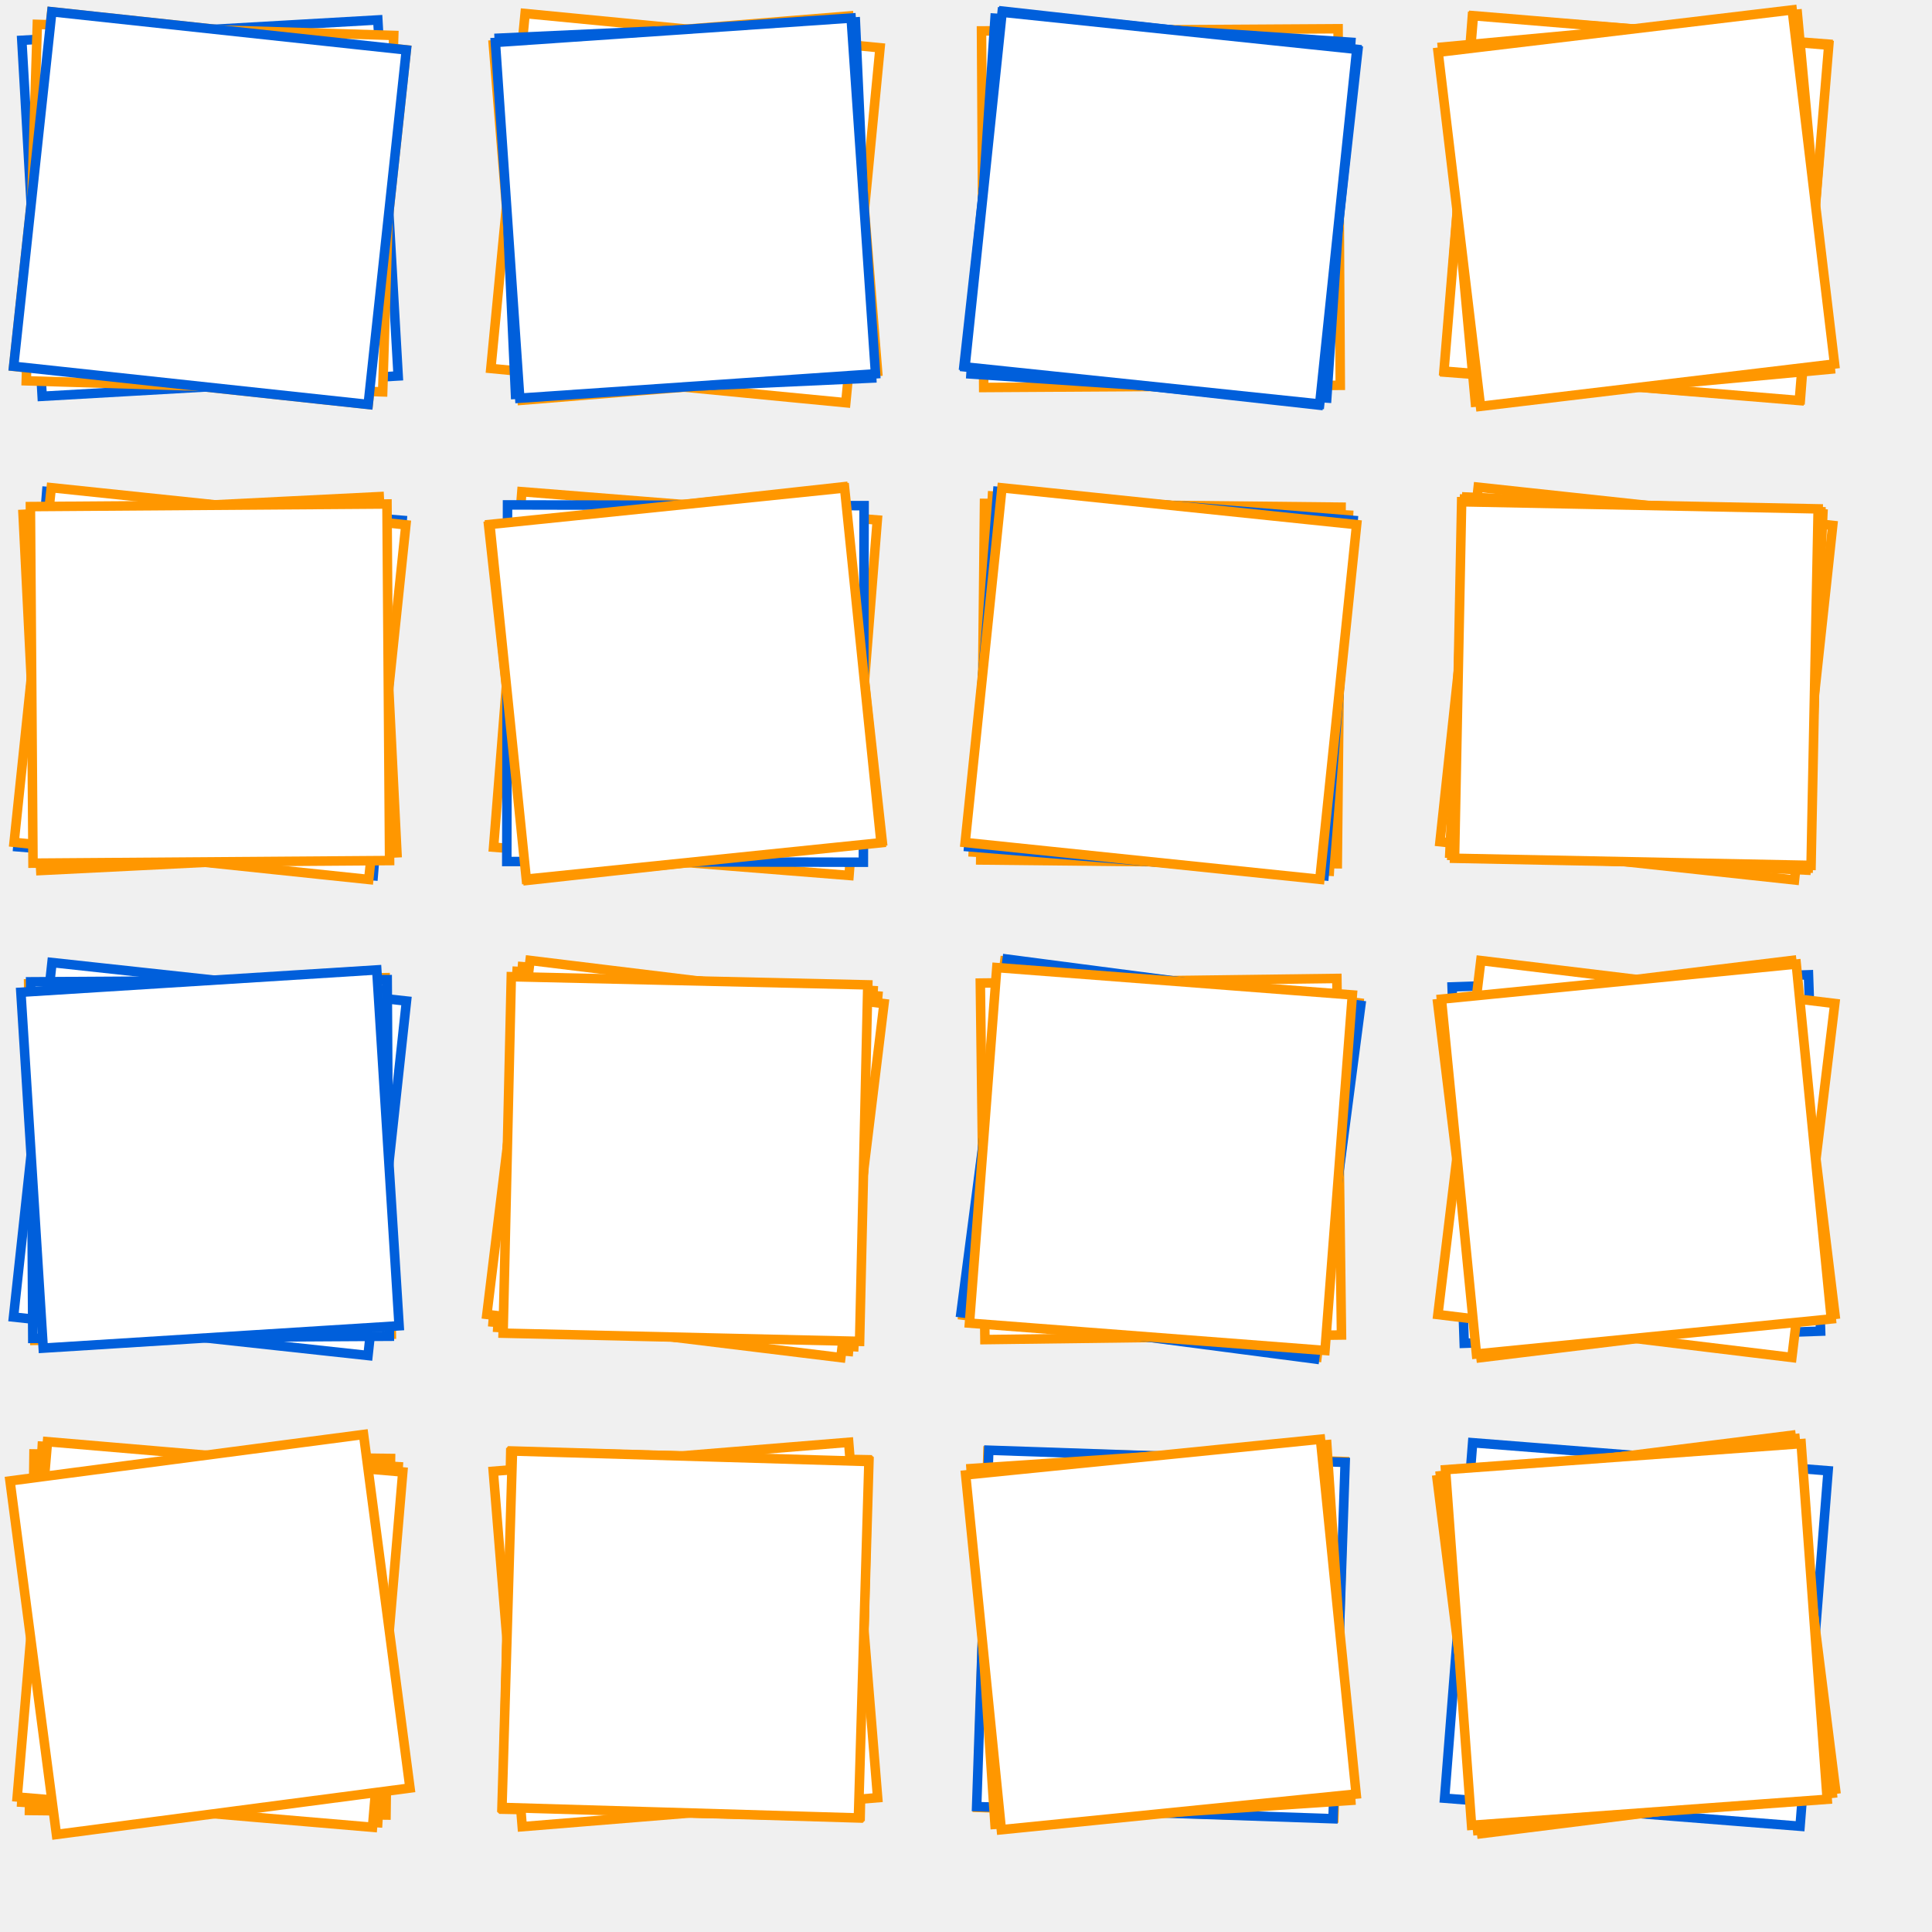
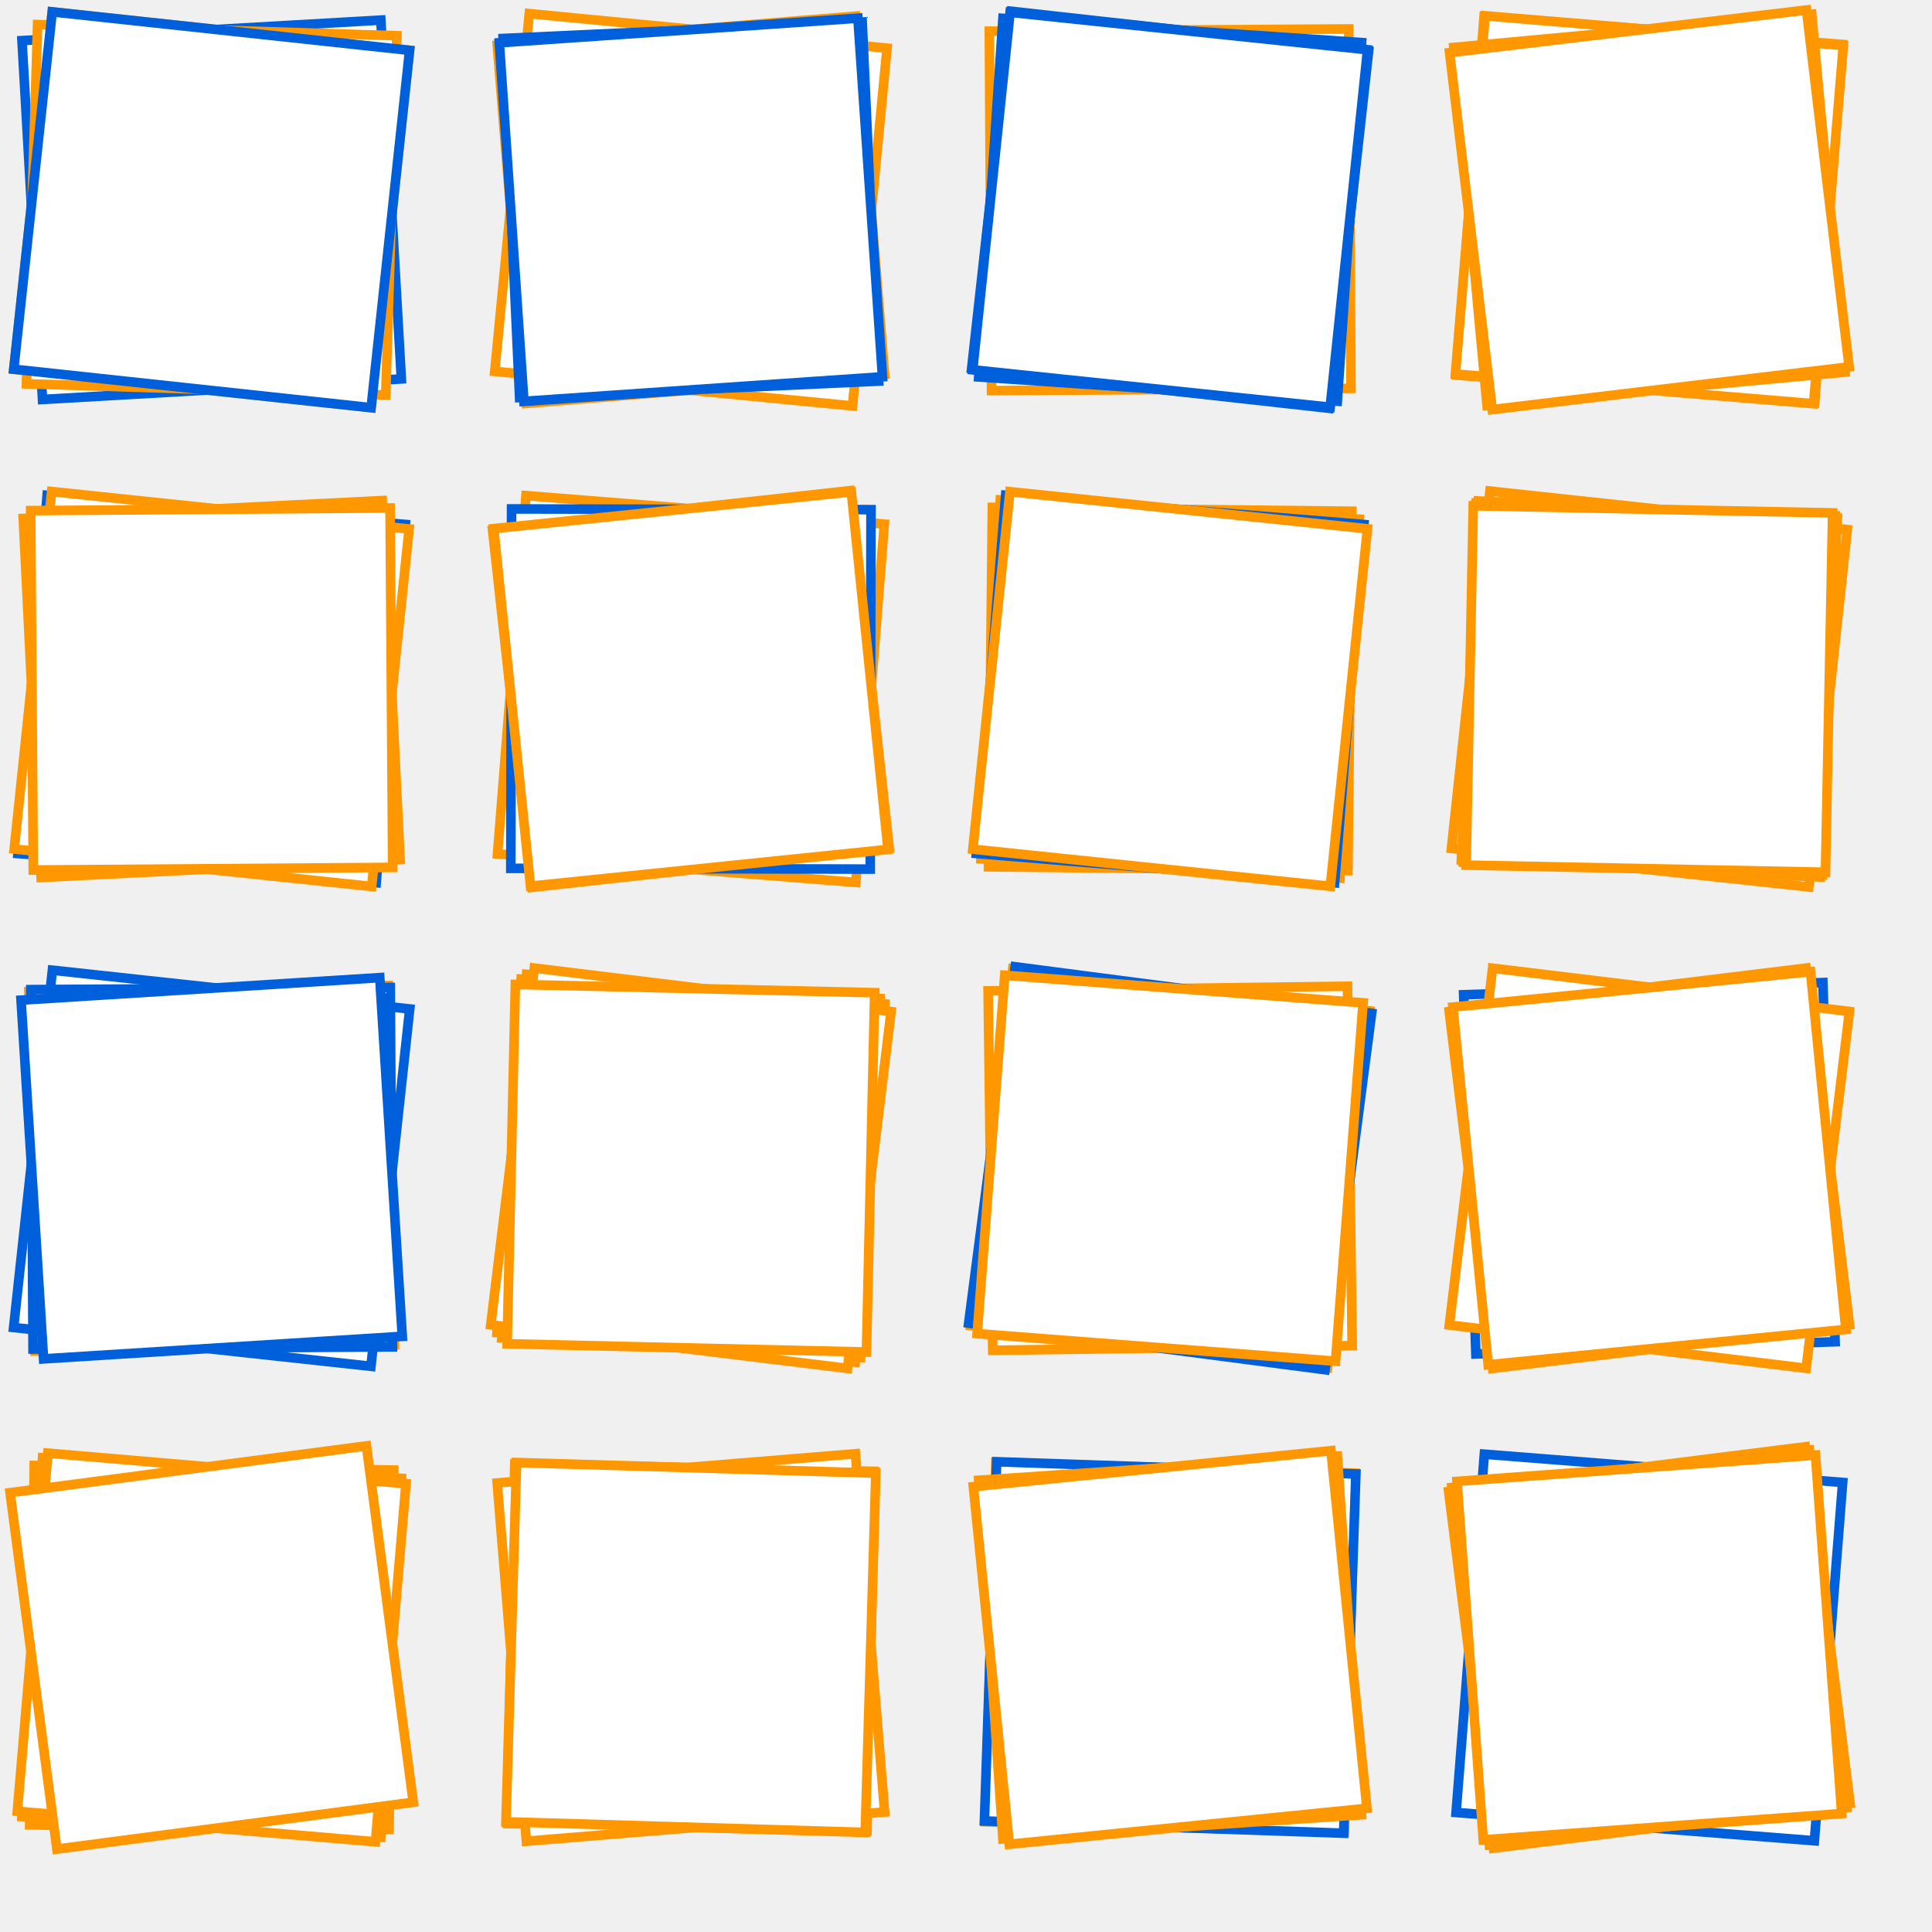
<svg xmlns="http://www.w3.org/2000/svg" baseProfile="full" height="256" version="1.1" width="256">
  <defs>
    <marker id="arrow" markerHeight="3.5" markerWidth="5" orient="auto" refX="5.0" refY="1.7">
      <polygon points="0,0 5,1.75 0,3.5" />
    </marker>
  </defs>
-   <g style="fill:white; stroke: black; stroke-width: 0.01;" transform="scale(63.0) translate(0.4416747 0.4377309)">
+   <g style="fill:white; stroke: black; stroke-width: 0.01;" transform="scale(63.50118) translate(0.4416747 0.4377309)">
    <g>
      <g>
        <g>
          <g>
            <g>
              <g>
                <g>
                  <g>
                    <g>
                      <g>
                        <g>
                          <g>
                            <g>
                              <g>
                                <g>
                                  <g transform="matrix(1.0, 0.0, 0.0, 1.0, 0.0, 0.0)">
                                    <g>
                                      <g>
                                        <g>
                                          <g transform="matrix(0.9942976, 0.1066405, -0.1066405, 0.9942976, 0.0, 0.0)">
                                            <g style="stroke: #ff9700;stroke-width: 0.02;" transform="matrix(1.0, 0.0, 0.0, 1.0, 0.0, 0.0)">
                                              <rect height="0.75" width="0.75" x="-0.375" y="-0.375" />
                                            </g>
                                          </g>
                                          <g transform="matrix(0.9983694, -0.05708367, 0.05708367, 0.9983694, 0.0, 0.0)">
                                            <g style="stroke: #005fdb;stroke-width: 0.02;" transform="matrix(1.0, 0.0, 0.0, 1.0, 0.0, 0.0)">
                                              <rect height="0.75" width="0.75" x="-0.375" y="-0.375" />
                                            </g>
                                          </g>
                                        </g>
                                        <g transform="matrix(0.9995199, 0.03098397, -0.03098397, 0.9995199, 0.0, 0.0)">
                                          <g style="stroke: #ff9700;stroke-width: 0.02;" transform="matrix(1.0, 0.0, 0.0, 1.0, 0.0, 0.0)">
                                            <rect height="0.75" width="0.75" x="-0.375" y="-0.375" />
                                          </g>
                                        </g>
                                      </g>
                                      <g transform="matrix(0.9942519, 0.1070657, -0.1070657, 0.9942519, 0.0, 0.0)">
                                        <g style="stroke: #005fdb;stroke-width: 0.02;" transform="matrix(1.0, 0.0, 0.0, 1.0, 0.0, 0.0)">
                                          <rect height="0.75" width="0.75" x="-0.375" y="-0.375" />
                                        </g>
                                      </g>
                                    </g>
                                  </g>
                                  <g transform="matrix(1.0, 0.0, 0.0, 1.0, 0.0, 1.0)">
                                    <g>
                                      <g>
                                        <g>
                                          <g transform="matrix(0.9967039, 0.08112543, -0.08112543, 0.9967039, 0.0, 0.0)">
                                            <g style="stroke: #005fdb;stroke-width: 0.02;" transform="matrix(1.0, 0.0, 0.0, 1.0, 0.0, 0.0)">
                                              <rect height="0.75" width="0.75" x="-0.375" y="-0.375" />
                                            </g>
                                          </g>
                                          <g transform="matrix(0.998765, -0.04968279, 0.04968279, 0.998765, 0.0, 0.0)">
                                            <g style="stroke: #ff9700;stroke-width: 0.02;" transform="matrix(1.0, 0.0, 0.0, 1.0, 0.0, 0.0)">
                                              <rect height="0.75" width="0.75" x="-0.375" y="-0.375" />
                                            </g>
                                          </g>
                                        </g>
                                        <g transform="matrix(0.9945536, 0.104226, -0.104226, 0.9945536, 0.0, 0.0)">
                                          <g style="stroke: #ff9700;stroke-width: 0.02;" transform="matrix(1.0, 0.0, 0.0, 1.0, 0.0, 0.0)">
                                            <rect height="0.75" width="0.75" x="-0.375" y="-0.375" />
                                          </g>
                                        </g>
                                      </g>
                                      <g transform="matrix(0.9999734, -0.007292955, 0.007292955, 0.9999734, 0.0, 0.0)">
                                        <g style="stroke: #ff9700;stroke-width: 0.02;" transform="matrix(1.0, 0.0, 0.0, 1.0, 0.0, 0.0)">
                                          <rect height="0.75" width="0.75" x="-0.375" y="-0.375" />
                                        </g>
                                      </g>
                                    </g>
                                  </g>
                                </g>
                                <g transform="matrix(1.0, 0.0, 0.0, 1.0, 0.0, 2.0)">
                                  <g>
                                    <g>
                                      <g>
                                        <g transform="matrix(0.9998515, -0.01723292, 0.01723292, 0.9998515, 0.0, 0.0)">
                                          <g style="stroke: #ff9700;stroke-width: 0.02;" transform="matrix(1.0, 0.0, 0.0, 1.0, 0.0, 0.0)">
                                            <rect height="0.75" width="0.75" x="-0.375" y="-0.375" />
                                          </g>
                                        </g>
                                        <g transform="matrix(0.9941601, 0.1079155, -0.1079155, 0.9941601, 0.0, 0.0)">
                                          <g style="stroke: #005fdb;stroke-width: 0.02;" transform="matrix(1.0, 0.0, 0.0, 1.0, 0.0, 0.0)">
                                            <rect height="0.75" width="0.75" x="-0.375" y="-0.375" />
                                          </g>
                                        </g>
                                      </g>
                                      <g transform="matrix(0.9999819, -0.00601879, 0.00601879, 0.9999819, 0.0, 0.0)">
                                        <g style="stroke: #005fdb;stroke-width: 0.02;" transform="matrix(1.0, 0.0, 0.0, 1.0, 0.0, 0.0)">
                                          <rect height="0.75" width="0.75" x="-0.375" y="-0.375" />
                                        </g>
                                      </g>
                                    </g>
                                    <g transform="matrix(0.9980348, -0.06266189, 0.06266189, 0.9980348, 0.0, 0.0)">
                                      <g style="stroke: #005fdb;stroke-width: 0.02;" transform="matrix(1.0, 0.0, 0.0, 1.0, 0.0, 0.0)">
                                        <rect height="0.75" width="0.75" x="-0.375" y="-0.375" />
                                      </g>
                                    </g>
                                  </g>
                                </g>
                              </g>
                              <g transform="matrix(1.0, 0.0, 0.0, 1.0, 0.0, 3.0)">
                                <g>
                                  <g>
                                    <g>
                                      <g transform="matrix(0.9999187, 0.0127491, -0.0127491, 0.9999187, 0.0, 0.0)">
                                        <g style="stroke: #ff9700;stroke-width: 0.02;" transform="matrix(1.0, 0.0, 0.0, 1.0, 0.0, 0.0)">
                                          <rect height="0.75" width="0.75" x="-0.375" y="-0.375" />
                                        </g>
                                      </g>
                                      <g transform="matrix(0.9983463, 0.05748684, -0.05748684, 0.9983463, 0.0, 0.0)">
                                        <g style="stroke: #ff9700;stroke-width: 0.02;" transform="matrix(1.0, 0.0, 0.0, 1.0, 0.0, 0.0)">
                                          <rect height="0.75" width="0.75" x="-0.375" y="-0.375" />
                                        </g>
                                      </g>
                                    </g>
                                    <g transform="matrix(0.9963859, 0.08494174, -0.08494174, 0.9963859, 0.0, 0.0)">
                                      <g style="stroke: #ff9700;stroke-width: 0.02;" transform="matrix(1.0, 0.0, 0.0, 1.0, 0.0, 0.0)">
                                        <rect height="0.75" width="0.75" x="-0.375" y="-0.375" />
                                      </g>
                                    </g>
                                  </g>
                                  <g transform="matrix(0.9914839, -0.1302296, 0.1302296, 0.9914839, 0.0, 0.0)">
                                    <g style="stroke: #ff9700;stroke-width: 0.02;" transform="matrix(1.0, 0.0, 0.0, 1.0, 0.0, 0.0)">
                                      <rect height="0.75" width="0.75" x="-0.375" y="-0.375" />
                                    </g>
                                  </g>
                                </g>
                              </g>
                            </g>
                            <g transform="matrix(1.0, 0.0, 0.0, 1.0, 1.0, 0.0)">
                              <g>
                                <g>
                                  <g>
                                    <g transform="matrix(0.9953727, 0.09608969, -0.09608969, 0.9953727, 0.0, 0.0)">
                                      <g style="stroke: #ff9700;stroke-width: 0.02;" transform="matrix(1.0, 0.0, 0.0, 1.0, 0.0, 0.0)">
                                        <rect height="0.75" width="0.75" x="-0.375" y="-0.375" />
                                      </g>
                                    </g>
                                    <g transform="matrix(0.9989531, -0.04574542, 0.04574542, 0.9989531, 0.0, 0.0)">
                                      <g style="stroke: #005fdb;stroke-width: 0.02;" transform="matrix(1.0, 0.0, 0.0, 1.0, 0.0, 0.0)">
                                        <rect height="0.75" width="0.75" x="-0.375" y="-0.375" />
                                      </g>
                                    </g>
                                  </g>
                                  <g transform="matrix(0.9967311, -0.0807903, 0.0807903, 0.9967311, 0.0, 0.0)">
                                    <g style="stroke: #ff9700;stroke-width: 0.02;" transform="matrix(1.0, 0.0, 0.0, 1.0, 0.0, 0.0)">
                                      <rect height="0.75" width="0.75" x="-0.375" y="-0.375" />
                                    </g>
                                  </g>
                                </g>
                                <g transform="matrix(0.9976596, -0.0683768, 0.0683768, 0.9976596, 0.0, 0.0)">
                                  <g style="stroke: #005fdb;stroke-width: 0.02;" transform="matrix(1.0, 0.0, 0.0, 1.0, 0.0, 0.0)">
                                    <rect height="0.75" width="0.75" x="-0.375" y="-0.375" />
                                  </g>
                                </g>
                              </g>
                            </g>
                          </g>
                          <g transform="matrix(1.0, 0.0, 0.0, 1.0, 1.0, 1.0)">
                            <g>
                              <g>
                                <g>
                                  <g transform="matrix(0.9968517, 0.07928889, -0.07928889, 0.9968517, 0.0, 0.0)">
                                    <g style="stroke: #ff9700;stroke-width: 0.02;" transform="matrix(1.0, 0.0, 0.0, 1.0, 0.0, 0.0)">
                                      <rect height="0.75" width="0.75" x="-0.375" y="-0.375" />
                                    </g>
                                  </g>
                                  <g transform="matrix(0.9939738, -0.1096183, 0.1096183, 0.9939738, 0.0, 0.0)">
                                    <g style="stroke: #ff9700;stroke-width: 0.02;" transform="matrix(1.0, 0.0, 0.0, 1.0, 0.0, 0.0)">
                                      <rect height="0.75" width="0.75" x="-0.375" y="-0.375" />
                                    </g>
                                  </g>
                                </g>
                                <g transform="matrix(0.9999978, 0.002078854, -0.002078854, 0.9999978, 0.0, 0.0)">
                                  <g style="stroke: #005fdb;stroke-width: 0.02;" transform="matrix(1.0, 0.0, 0.0, 1.0, 0.0, 0.0)">
                                    <rect height="0.75" width="0.75" x="-0.375" y="-0.375" />
                                  </g>
                                </g>
                              </g>
                              <g transform="matrix(0.994767, -0.1021698, 0.1021698, 0.994767, 0.0, 0.0)">
                                <g style="stroke: #ff9700;stroke-width: 0.02;" transform="matrix(1.0, 0.0, 0.0, 1.0, 0.0, 0.0)">
                                  <rect height="0.75" width="0.75" x="-0.375" y="-0.375" />
                                </g>
                              </g>
                            </g>
                          </g>
                        </g>
                        <g transform="matrix(1.0, 0.0, 0.0, 1.0, 1.0, 2.0)">
                          <g>
                            <g>
                              <g>
                                <g transform="matrix(0.9985382, 0.0540513, -0.0540513, 0.9985382, 0.0, 0.0)">
                                  <g style="stroke: #ff9700;stroke-width: 0.02;" transform="matrix(1.0, 0.0, 0.0, 1.0, 0.0, 0.0)">
                                    <rect height="0.75" width="0.75" x="-0.375" y="-0.375" />
                                  </g>
                                </g>
                                <g transform="matrix(0.996613, 0.08223426, -0.08223426, 0.996613, 0.0, 0.0)">
                                  <g style="stroke: #ff9700;stroke-width: 0.02;" transform="matrix(1.0, 0.0, 0.0, 1.0, 0.0, 0.0)">
                                    <rect height="0.75" width="0.75" x="-0.375" y="-0.375" />
                                  </g>
                                </g>
                              </g>
                              <g transform="matrix(0.9926361, 0.1211344, -0.1211344, 0.9926361, 0.0, 0.0)">
                                <g style="stroke: #ff9700;stroke-width: 0.02;" transform="matrix(1.0, 0.0, 0.0, 1.0, 0.0, 0.0)">
                                  <rect height="0.75" width="0.75" x="-0.375" y="-0.375" />
                                </g>
                              </g>
                            </g>
                            <g transform="matrix(0.9997369, 0.02293608, -0.02293608, 0.9997369, 0.0, 0.0)">
                              <g style="stroke: #ff9700;stroke-width: 0.02;" transform="matrix(1.0, 0.0, 0.0, 1.0, 0.0, 0.0)">
                                <rect height="0.75" width="0.75" x="-0.375" y="-0.375" />
                              </g>
                            </g>
                          </g>
                        </g>
                      </g>
                      <g transform="matrix(1.0, 0.0, 0.0, 1.0, 1.0, 3.0)">
                        <g>
                          <g>
                            <g>
                              <g transform="matrix(0.9996823, 0.02520517, -0.02520517, 0.9996823, 0.0, 0.0)">
                                <g style="stroke: #ff9700;stroke-width: 0.02;" transform="matrix(1.0, 0.0, 0.0, 1.0, 0.0, 0.0)">
                                  <rect height="0.75" width="0.75" x="-0.375" y="-0.375" />
                                </g>
                              </g>
                              <g transform="matrix(0.9998039, 0.01980409, -0.01980409, 0.9998039, 0.0, 0.0)">
                                <g style="stroke: #ff9700;stroke-width: 0.02;" transform="matrix(1.0, 0.0, 0.0, 1.0, 0.0, 0.0)">
                                  <rect height="0.75" width="0.75" x="-0.375" y="-0.375" />
                                </g>
                              </g>
                            </g>
                            <g transform="matrix(0.9966956, -0.08122757, 0.08122757, 0.9966956, 0.0, 0.0)">
                              <g style="stroke: #ff9700;stroke-width: 0.02;" transform="matrix(1.0, 0.0, 0.0, 1.0, 0.0, 0.0)">
                                <rect height="0.75" width="0.75" x="-0.375" y="-0.375" />
                              </g>
                            </g>
                          </g>
                          <g transform="matrix(0.9995642, 0.02951966, -0.02951966, 0.9995642, 0.0, 0.0)">
                            <g style="stroke: #ff9700;stroke-width: 0.02;" transform="matrix(1.0, 0.0, 0.0, 1.0, 0.0, 0.0)">
                              <rect height="0.75" width="0.75" x="-0.375" y="-0.375" />
                            </g>
                          </g>
                        </g>
                      </g>
                    </g>
                    <g transform="matrix(1.0, 0.0, 0.0, 1.0, 2.0, 0.0)">
                      <g>
                        <g>
                          <g>
                            <g transform="matrix(0.9999811, -0.006144133, 0.006144133, 0.9999811, 0.0, 0.0)">
                              <g style="stroke: #ff9700;stroke-width: 0.02;" transform="matrix(1.0, 0.0, 0.0, 1.0, 0.0, 0.0)">
                                <rect height="0.75" width="0.75" x="-0.375" y="-0.375" />
                              </g>
                            </g>
                            <g transform="matrix(0.9977267, 0.06738944, -0.06738944, 0.9977267, 0.0, 0.0)">
                              <g style="stroke: #005fdb;stroke-width: 0.02;" transform="matrix(1.0, 0.0, 0.0, 1.0, 0.0, 0.0)">
                                <rect height="0.75" width="0.75" x="-0.375" y="-0.375" />
                              </g>
                            </g>
                          </g>
                          <g transform="matrix(0.9938634, 0.1106141, -0.1106141, 0.9938634, 0.0, 0.0)">
                            <g style="stroke: #005fdb;stroke-width: 0.02;" transform="matrix(1.0, 0.0, 0.0, 1.0, 0.0, 0.0)">
                              <rect height="0.75" width="0.75" x="-0.375" y="-0.375" />
                            </g>
                          </g>
                        </g>
                        <g transform="matrix(0.9945718, 0.1040528, -0.1040528, 0.9945718, 0.0, 0.0)">
                          <g style="stroke: #005fdb;stroke-width: 0.02;" transform="matrix(1.0, 0.0, 0.0, 1.0, 0.0, 0.0)">
                            <rect height="0.75" width="0.75" x="-0.375" y="-0.375" />
                          </g>
                        </g>
                      </g>
                    </g>
                  </g>
                  <g transform="matrix(1.0, 0.0, 0.0, 1.0, 2.0, 1.0)">
                    <g>
                      <g>
                        <g>
                          <g transform="matrix(0.9999435, 0.01062884, -0.01062884, 0.9999435, 0.0, 0.0)">
                            <g style="stroke: #ff9700;stroke-width: 0.02;" transform="matrix(1.0, 0.0, 0.0, 1.0, 0.0, 0.0)">
                              <rect height="0.75" width="0.75" x="-0.375" y="-0.375" />
                            </g>
                          </g>
                          <g transform="matrix(0.9985562, 0.0537172, -0.0537172, 0.9985562, 0.0, 0.0)">
                            <g style="stroke: #ff9700;stroke-width: 0.02;" transform="matrix(1.0, 0.0, 0.0, 1.0, 0.0, 0.0)">
                              <rect height="0.75" width="0.75" x="-0.375" y="-0.375" />
                            </g>
                          </g>
                        </g>
                        <g transform="matrix(0.9966739, 0.08149373, -0.08149373, 0.9966739, 0.0, 0.0)">
                          <g style="stroke: #005fdb;stroke-width: 0.02;" transform="matrix(1.0, 0.0, 0.0, 1.0, 0.0, 0.0)">
                            <rect height="0.75" width="0.75" x="-0.375" y="-0.375" />
                          </g>
                        </g>
                      </g>
                      <g transform="matrix(0.9946568, 0.1032367, -0.1032367, 0.9946568, 0.0, 0.0)">
                        <g style="stroke: #ff9700;stroke-width: 0.02;" transform="matrix(1.0, 0.0, 0.0, 1.0, 0.0, 0.0)">
                          <rect height="0.75" width="0.75" x="-0.375" y="-0.375" />
                        </g>
                      </g>
                    </g>
                  </g>
                </g>
                <g transform="matrix(1.0, 0.0, 0.0, 1.0, 2.0, 2.0)">
                  <g>
                    <g>
                      <g>
                        <g transform="matrix(0.9930757, 0.1174763, -0.1174763, 0.9930757, 0.0, 0.0)">
                          <g style="stroke: #ff9700;stroke-width: 0.02;" transform="matrix(1.0, 0.0, 0.0, 1.0, 0.0, 0.0)">
                            <rect height="0.75" width="0.75" x="-0.375" y="-0.375" />
                          </g>
                        </g>
                        <g transform="matrix(0.9999162, -0.01294219, 0.01294219, 0.9999162, 0.0, 0.0)">
                          <g style="stroke: #ff9700;stroke-width: 0.02;" transform="matrix(1.0, 0.0, 0.0, 1.0, 0.0, 0.0)">
                            <rect height="0.75" width="0.75" x="-0.375" y="-0.375" />
                          </g>
                        </g>
                      </g>
                      <g transform="matrix(0.9915723, 0.1295548, -0.1295548, 0.9915723, 0.0, 0.0)">
                        <g style="stroke: #005fdb;stroke-width: 0.02;" transform="matrix(1.0, 0.0, 0.0, 1.0, 0.0, 0.0)">
                          <rect height="0.75" width="0.75" x="-0.375" y="-0.375" />
                        </g>
                      </g>
                    </g>
                    <g transform="matrix(0.9970529, 0.07671687, -0.07671687, 0.9970529, 0.0, 0.0)">
                      <g style="stroke: #ff9700;stroke-width: 0.02;" transform="matrix(1.0, 0.0, 0.0, 1.0, 0.0, 0.0)">
                        <rect height="0.75" width="0.75" x="-0.375" y="-0.375" />
                      </g>
                    </g>
                  </g>
                </g>
              </g>
              <g transform="matrix(1.0, 0.0, 0.0, 1.0, 2.0, 3.0)">
                <g>
                  <g>
                    <g>
                      <g transform="matrix(0.9995641, 0.02952226, -0.02952226, 0.9995641, 0.0, 0.0)">
                        <g style="stroke: #ff9700;stroke-width: 0.02;" transform="matrix(1.0, 0.0, 0.0, 1.0, 0.0, 0.0)">
                          <rect height="0.75" width="0.75" x="-0.375" y="-0.375" />
                        </g>
                      </g>
                      <g transform="matrix(0.9994196, 0.0340659, -0.0340659, 0.9994196, 0.0, 0.0)">
                        <g style="stroke: #005fdb;stroke-width: 0.02;" transform="matrix(1.0, 0.0, 0.0, 1.0, 0.0, 0.0)">
                          <rect height="0.75" width="0.75" x="-0.375" y="-0.375" />
                        </g>
                      </g>
                    </g>
                    <g transform="matrix(0.997738, -0.06722239, 0.06722239, 0.997738, 0.0, 0.0)">
                      <g style="stroke: #ff9700;stroke-width: 0.02;" transform="matrix(1.0, 0.0, 0.0, 1.0, 0.0, 0.0)">
                        <rect height="0.75" width="0.75" x="-0.375" y="-0.375" />
                      </g>
                    </g>
                  </g>
                  <g transform="matrix(0.9949808, -0.1000663, 0.1000663, 0.9949808, 0.0, 0.0)">
                    <g style="stroke: #ff9700;stroke-width: 0.02;" transform="matrix(1.0, 0.0, 0.0, 1.0, 0.0, 0.0)">
                      <rect height="0.75" width="0.75" x="-0.375" y="-0.375" />
                    </g>
                  </g>
                </g>
              </g>
            </g>
            <g transform="matrix(1.0, 0.0, 0.0, 1.0, 3.0, 0.0)">
              <g>
                <g>
                  <g>
                    <g transform="matrix(0.9970276, 0.07704521, -0.07704521, 0.9970276, 0.0, 0.0)">
                      <g style="stroke: #ff9700;stroke-width: 0.02;" transform="matrix(1.0, 0.0, 0.0, 1.0, 0.0, 0.0)">
                        <rect height="0.75" width="0.75" x="-0.375" y="-0.375" />
                      </g>
                    </g>
                    <g transform="matrix(0.9965818, 0.0826116, -0.0826116, 0.9965818, 0.0, 0.0)">
                      <g style="stroke: #ff9700;stroke-width: 0.02;" transform="matrix(1.0, 0.0, 0.0, 1.0, 0.0, 0.0)">
                        <rect height="0.75" width="0.75" x="-0.375" y="-0.375" />
                      </g>
                    </g>
                  </g>
                  <g transform="matrix(0.9957172, -0.09245092, 0.09245092, 0.9957172, 0.0, 0.0)">
                    <g style="stroke: #ff9700;stroke-width: 0.02;" transform="matrix(1.0, 0.0, 0.0, 1.0, 0.0, 0.0)">
                      <rect height="0.75" width="0.75" x="-0.375" y="-0.375" />
                    </g>
                  </g>
                </g>
                <g transform="matrix(0.992921, -0.1187764, 0.1187764, 0.992921, 0.0, 0.0)">
                  <g style="stroke: #ff9700;stroke-width: 0.02;" transform="matrix(1.0, 0.0, 0.0, 1.0, 0.0, 0.0)">
                    <rect height="0.75" width="0.75" x="-0.375" y="-0.375" />
                  </g>
                </g>
              </g>
            </g>
          </g>
          <g transform="matrix(1.0, 0.0, 0.0, 1.0, 3.0, 1.0)">
            <g>
              <g>
                <g>
                  <g transform="matrix(0.9942444, 0.1071359, -0.1071359, 0.9942444, 0.0, 0.0)">
                    <g style="stroke: #ff9700;stroke-width: 0.02;" transform="matrix(1.0, 0.0, 0.0, 1.0, 0.0, 0.0)">
                      <rect height="0.75" width="0.75" x="-0.375" y="-0.375" />
                    </g>
                  </g>
                  <g transform="matrix(0.9988826, 0.04726051, -0.04726051, 0.9988826, 0.0, 0.0)">
                    <g style="stroke: #ff9700;stroke-width: 0.02;" transform="matrix(1.0, 0.0, 0.0, 1.0, 0.0, 0.0)">
                      <rect height="0.75" width="0.75" x="-0.375" y="-0.375" />
                    </g>
                  </g>
                </g>
                <g transform="matrix(0.9993755, 0.03533554, -0.03533554, 0.9993755, 0.0, 0.0)">
                  <g style="stroke: #ff9700;stroke-width: 0.02;" transform="matrix(1.0, 0.0, 0.0, 1.0, 0.0, 0.0)">
                    <rect height="0.75" width="0.75" x="-0.375" y="-0.375" />
                  </g>
                </g>
              </g>
              <g transform="matrix(0.9998023, 0.01988312, -0.01988312, 0.9998023, 0.0, 0.0)">
                <g style="stroke: #ff9700;stroke-width: 0.02;" transform="matrix(1.0, 0.0, 0.0, 1.0, 0.0, 0.0)">
                  <rect height="0.75" width="0.75" x="-0.375" y="-0.375" />
                </g>
              </g>
            </g>
          </g>
        </g>
        <g transform="matrix(1.0, 0.0, 0.0, 1.0, 3.0, 2.0)">
          <g>
            <g>
              <g>
                <g transform="matrix(0.9994221, -0.03399074, 0.03399074, 0.9994221, 0.0, 0.0)">
                  <g style="stroke: #005fdb;stroke-width: 0.02;" transform="matrix(1.0, 0.0, 0.0, 1.0, 0.0, 0.0)">
                    <rect height="0.75" width="0.75" x="-0.375" y="-0.375" />
                  </g>
                </g>
                <g transform="matrix(0.9926434, -0.1210745, 0.1210745, 0.9926434, 0.0, 0.0)">
                  <g style="stroke: #ff9700;stroke-width: 0.02;" transform="matrix(1.0, 0.0, 0.0, 1.0, 0.0, 0.0)">
                    <rect height="0.75" width="0.75" x="-0.375" y="-0.375" />
                  </g>
                </g>
              </g>
              <g transform="matrix(0.9927249, 0.1204049, -0.1204049, 0.9927249, 0.0, 0.0)">
                <g style="stroke: #ff9700;stroke-width: 0.02;" transform="matrix(1.0, 0.0, 0.0, 1.0, 0.0, 0.0)">
                  <rect height="0.75" width="0.75" x="-0.375" y="-0.375" />
                </g>
              </g>
            </g>
            <g transform="matrix(0.9951563, -0.09830499, 0.09830499, 0.9951563, 0.0, 0.0)">
              <g style="stroke: #ff9700;stroke-width: 0.02;" transform="matrix(1.0, 0.0, 0.0, 1.0, 0.0, 0.0)">
                <rect height="0.75" width="0.75" x="-0.375" y="-0.375" />
              </g>
            </g>
          </g>
        </g>
      </g>
      <g transform="matrix(1.0, 0.0, 0.0, 1.0, 3.0, 3.0)">
        <g>
          <g>
            <g>
              <g transform="matrix(0.996902, 0.07865395, -0.07865395, 0.996902, 0.0, 0.0)">
                <g style="stroke: #005fdb;stroke-width: 0.02;" transform="matrix(1.0, 0.0, 0.0, 1.0, 0.0, 0.0)">
                  <rect height="0.75" width="0.75" x="-0.375" y="-0.375" />
                </g>
              </g>
              <g transform="matrix(0.9922057, -0.1246105, 0.1246105, 0.9922057, 0.0, 0.0)">
                <g style="stroke: #ff9700;stroke-width: 0.02;" transform="matrix(1.0, 0.0, 0.0, 1.0, 0.0, 0.0)">
                  <rect height="0.75" width="0.75" x="-0.375" y="-0.375" />
                </g>
              </g>
            </g>
            <g transform="matrix(0.9945629, -0.1041379, 0.1041379, 0.9945629, 0.0, 0.0)">
              <g style="stroke: #ff9700;stroke-width: 0.02;" transform="matrix(1.0, 0.0, 0.0, 1.0, 0.0, 0.0)">
                <rect height="0.75" width="0.75" x="-0.375" y="-0.375" />
              </g>
            </g>
          </g>
          <g transform="matrix(0.9973304, -0.07302168, 0.07302168, 0.9973304, 0.0, 0.0)">
            <g style="stroke: #ff9700;stroke-width: 0.02;" transform="matrix(1.0, 0.0, 0.0, 1.0, 0.0, 0.0)">
              <rect height="0.75" width="0.75" x="-0.375" y="-0.375" />
            </g>
          </g>
        </g>
      </g>
    </g>
  </g>
</svg>
